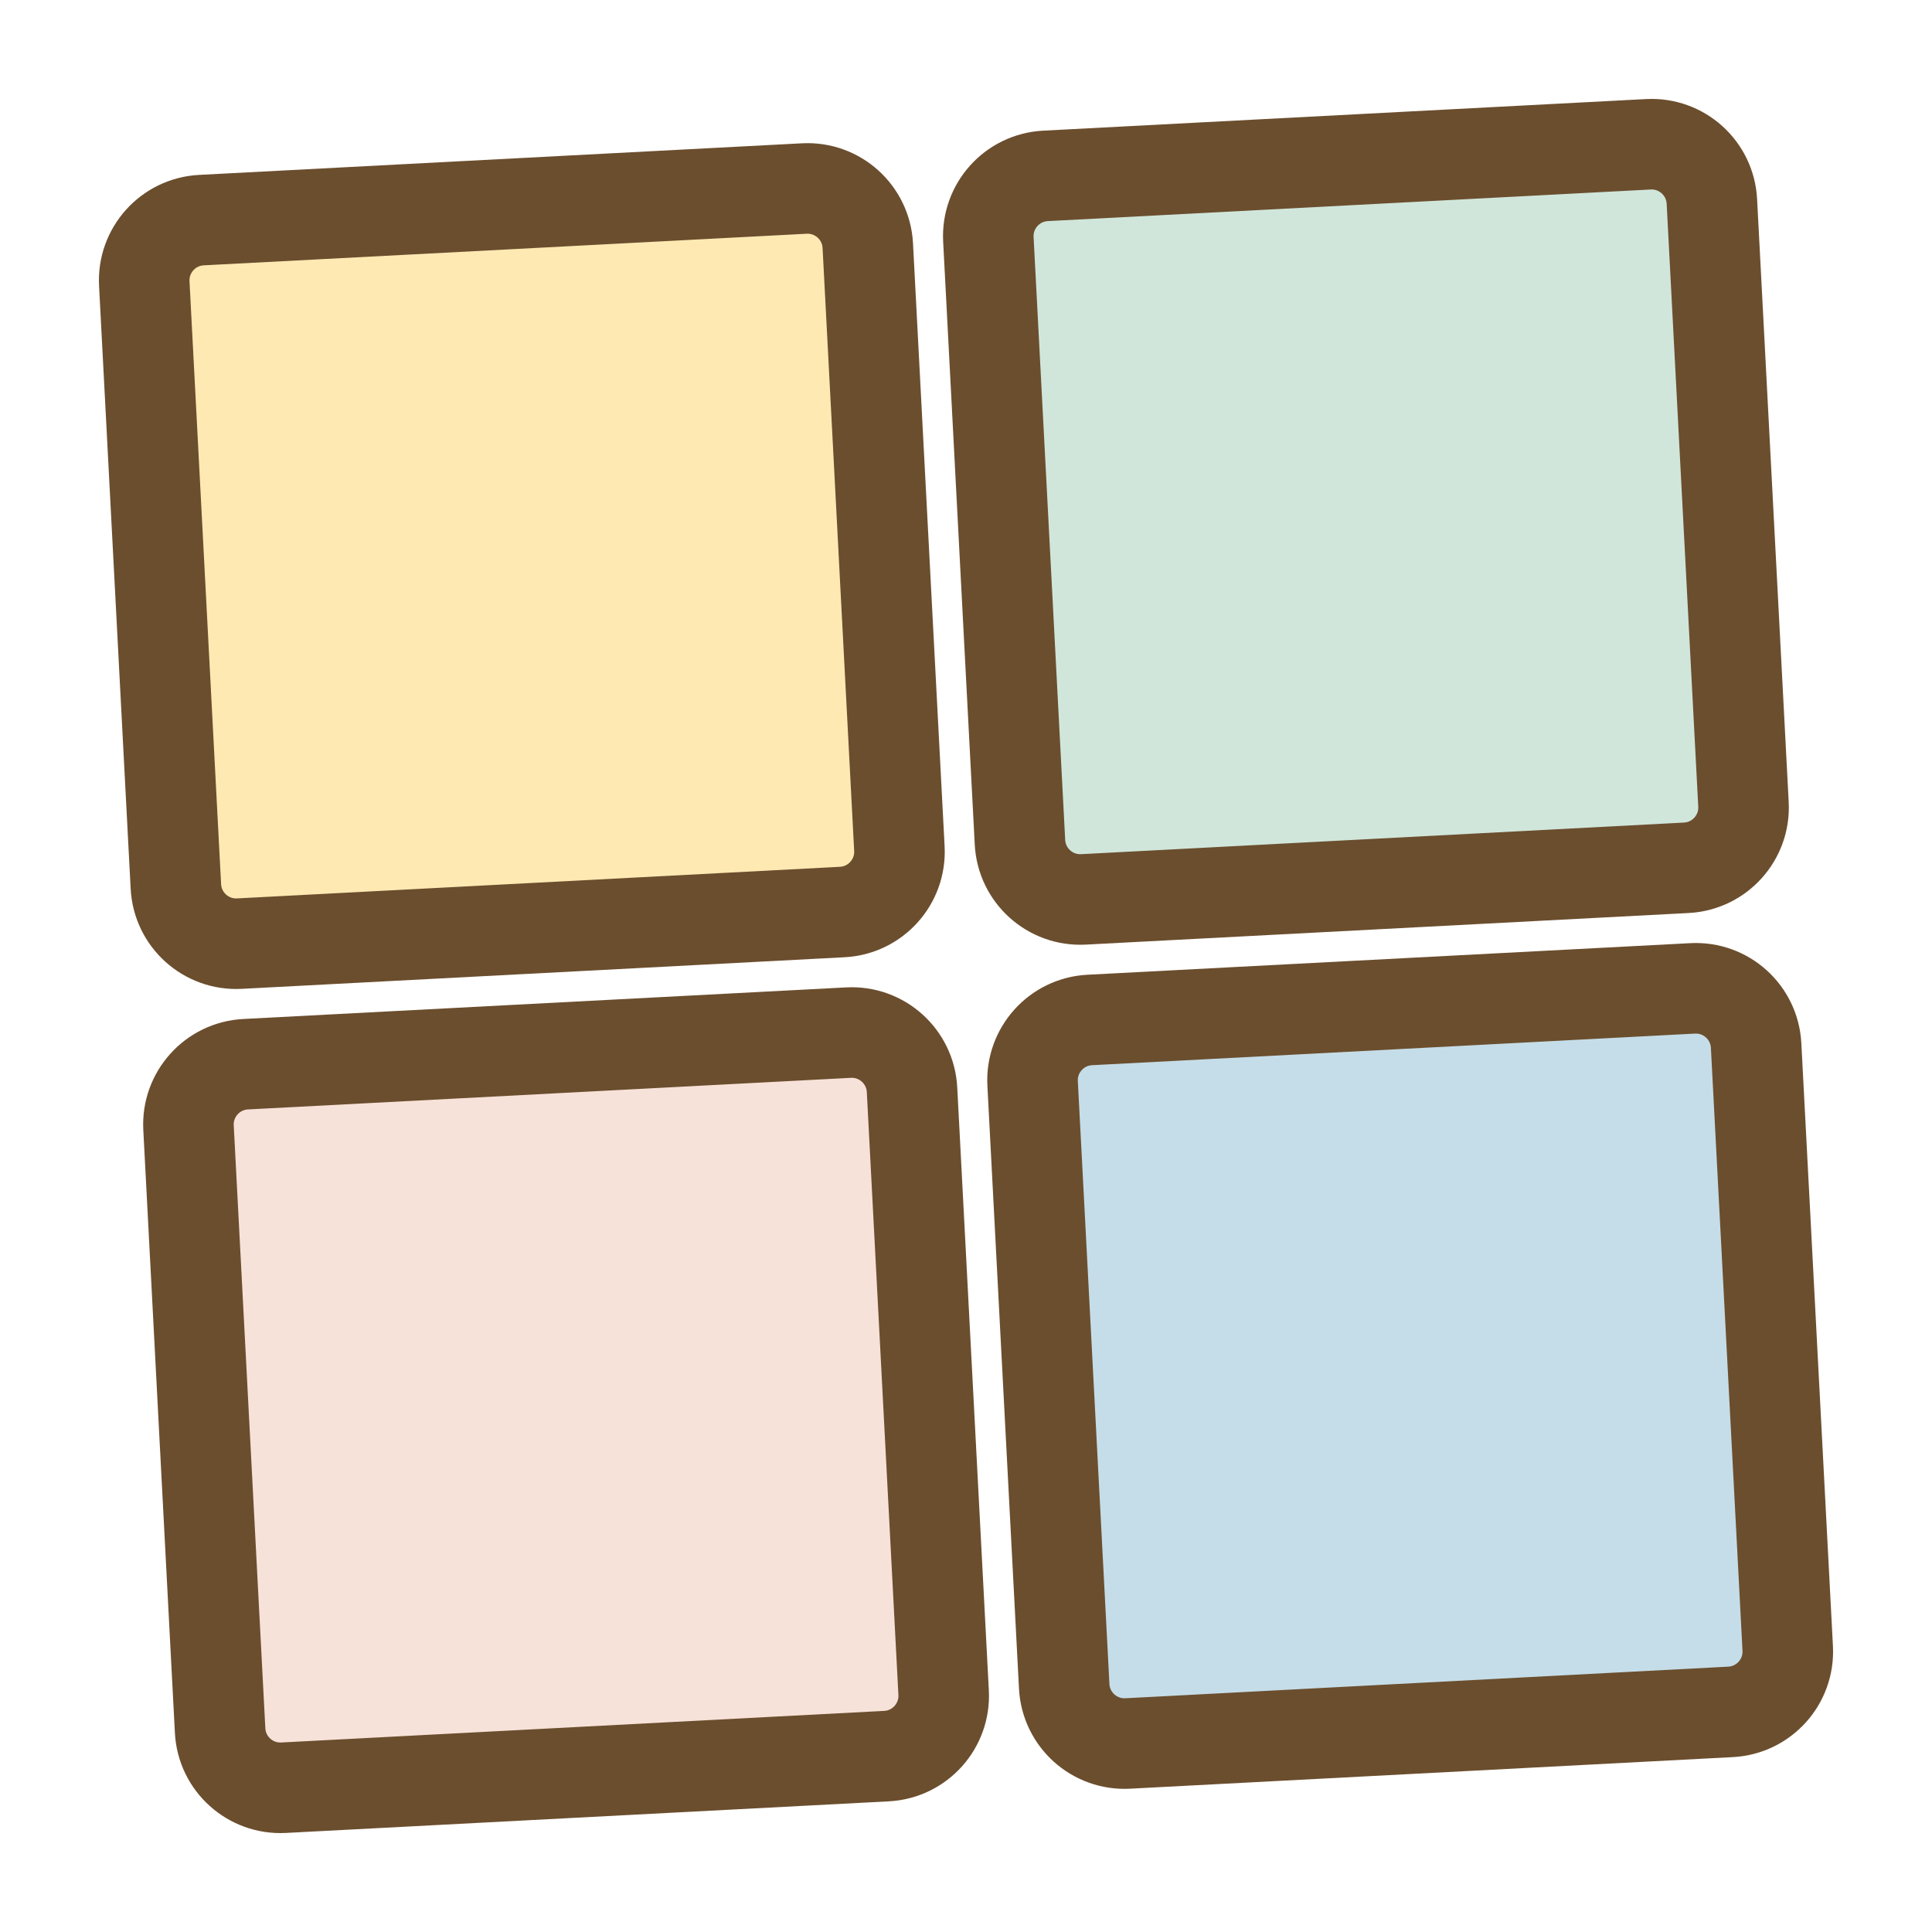
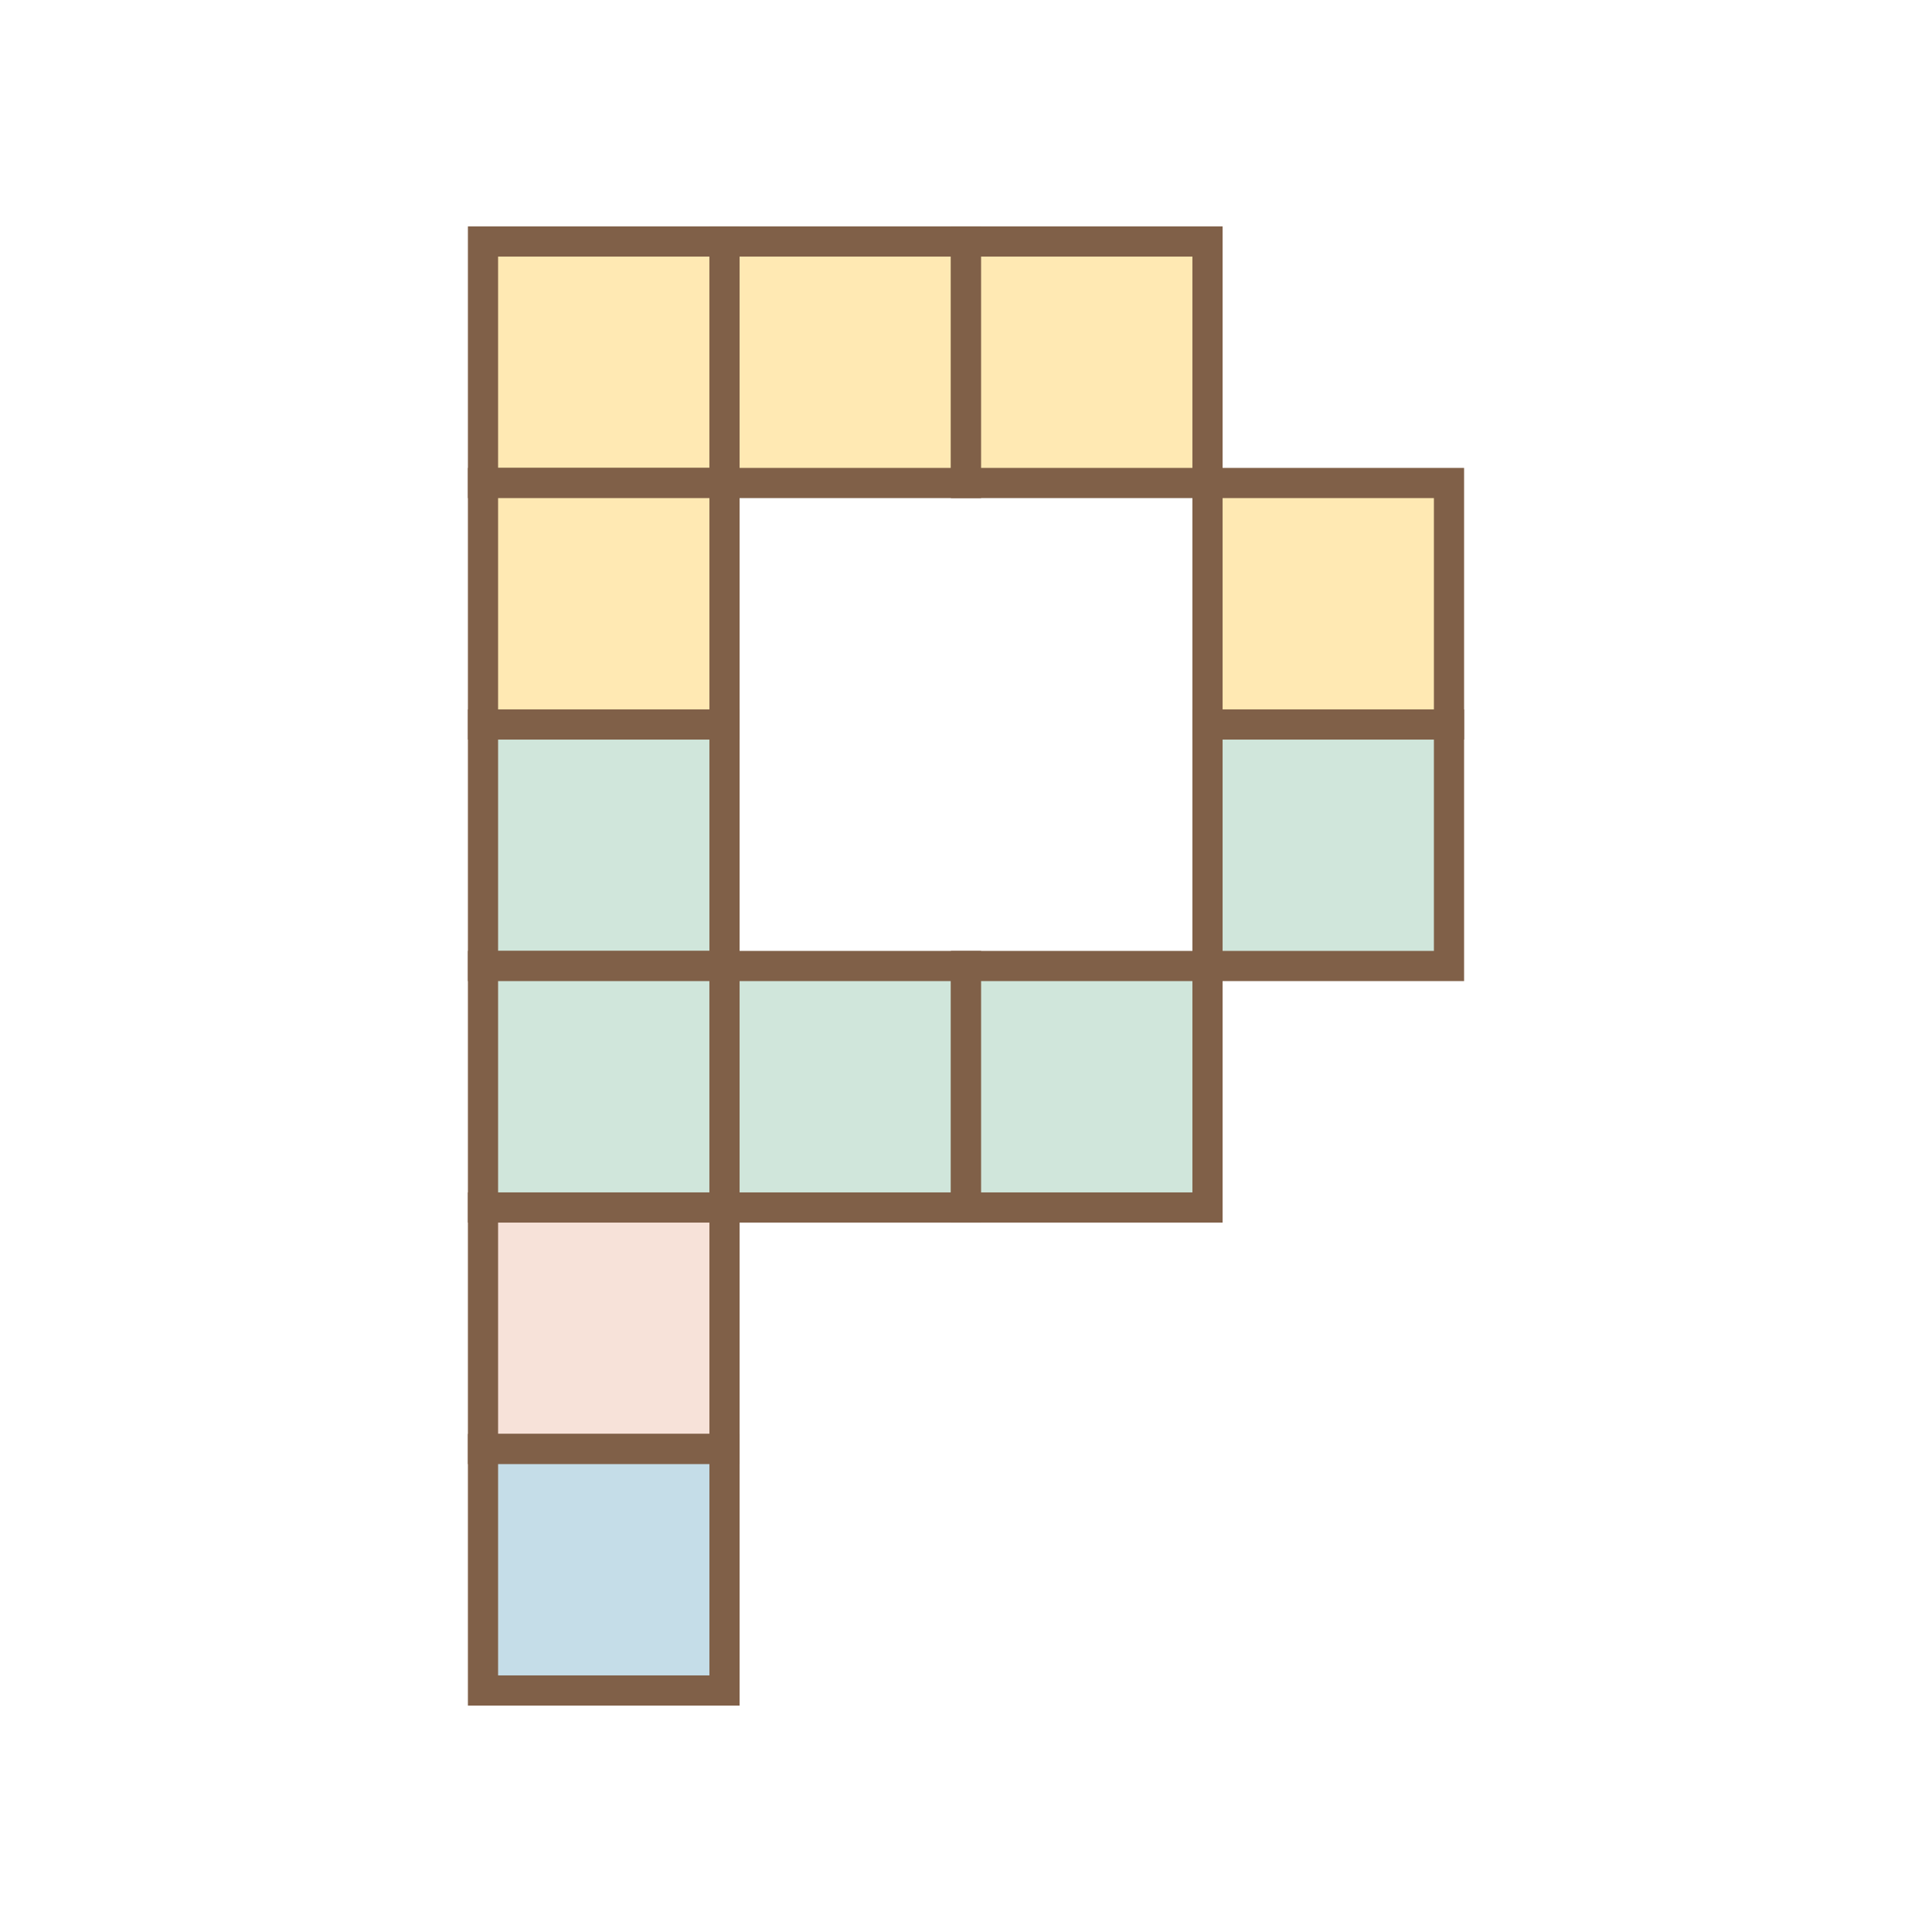
<svg xmlns="http://www.w3.org/2000/svg" viewBox="0 0 64 64">
-   <g transform="rotate(-3 32 32)">
-     <rect x="6" y="6" width="24" height="24" fill="#ffe9b3" stroke="#6b4e2e" stroke-width="3" rx="2" />
-     <rect x="34" y="6" width="24" height="24" fill="#d0e6db" stroke="#6b4e2e" stroke-width="3" rx="2" />
-     <rect x="6" y="34" width="24" height="24" fill="#f7e2d9" stroke="#6b4e2e" stroke-width="3" rx="2" />
-     <rect x="34" y="34" width="24" height="24" fill="#c5dde8" stroke="#6b4e2e" stroke-width="3" rx="2" />
-   </g>
+   <rect x="16" y="8" width="8" height="8" fill="#ffe9b3" stroke="#806048" stroke-width="1" />
+   <rect x="24" y="8" width="8" height="8" fill="#ffe9b3" stroke="#806048" stroke-width="1" />
+   <rect x="32" y="8" width="8" height="8" fill="#ffe9b3" stroke="#806048" stroke-width="1" />
+   <rect x="16" y="16" width="8" height="8" fill="#ffe9b3" stroke="#806048" stroke-width="1" />
+   <rect x="40" y="16" width="8" height="8" fill="#ffe9b3" stroke="#806048" stroke-width="1" />
+   <rect x="16" y="24" width="8" height="8" fill="#d0e6db" stroke="#806048" stroke-width="1" />
+   <rect x="40" y="24" width="8" height="8" fill="#d0e6db" stroke="#806048" stroke-width="1" />
+   <rect x="16" y="32" width="8" height="8" fill="#d0e6db" stroke="#806048" stroke-width="1" />
+   <rect x="24" y="32" width="8" height="8" fill="#d0e6db" stroke="#806048" stroke-width="1" />
+   <rect x="32" y="32" width="8" height="8" fill="#d0e6db" stroke="#806048" stroke-width="1" />
+   <rect x="16" y="40" width="8" height="8" fill="#f7e2d9" stroke="#806048" stroke-width="1" />
+   <rect x="16" y="48" width="8" height="8" fill="#c5dde8" stroke="#806048" stroke-width="1" />
</svg>
